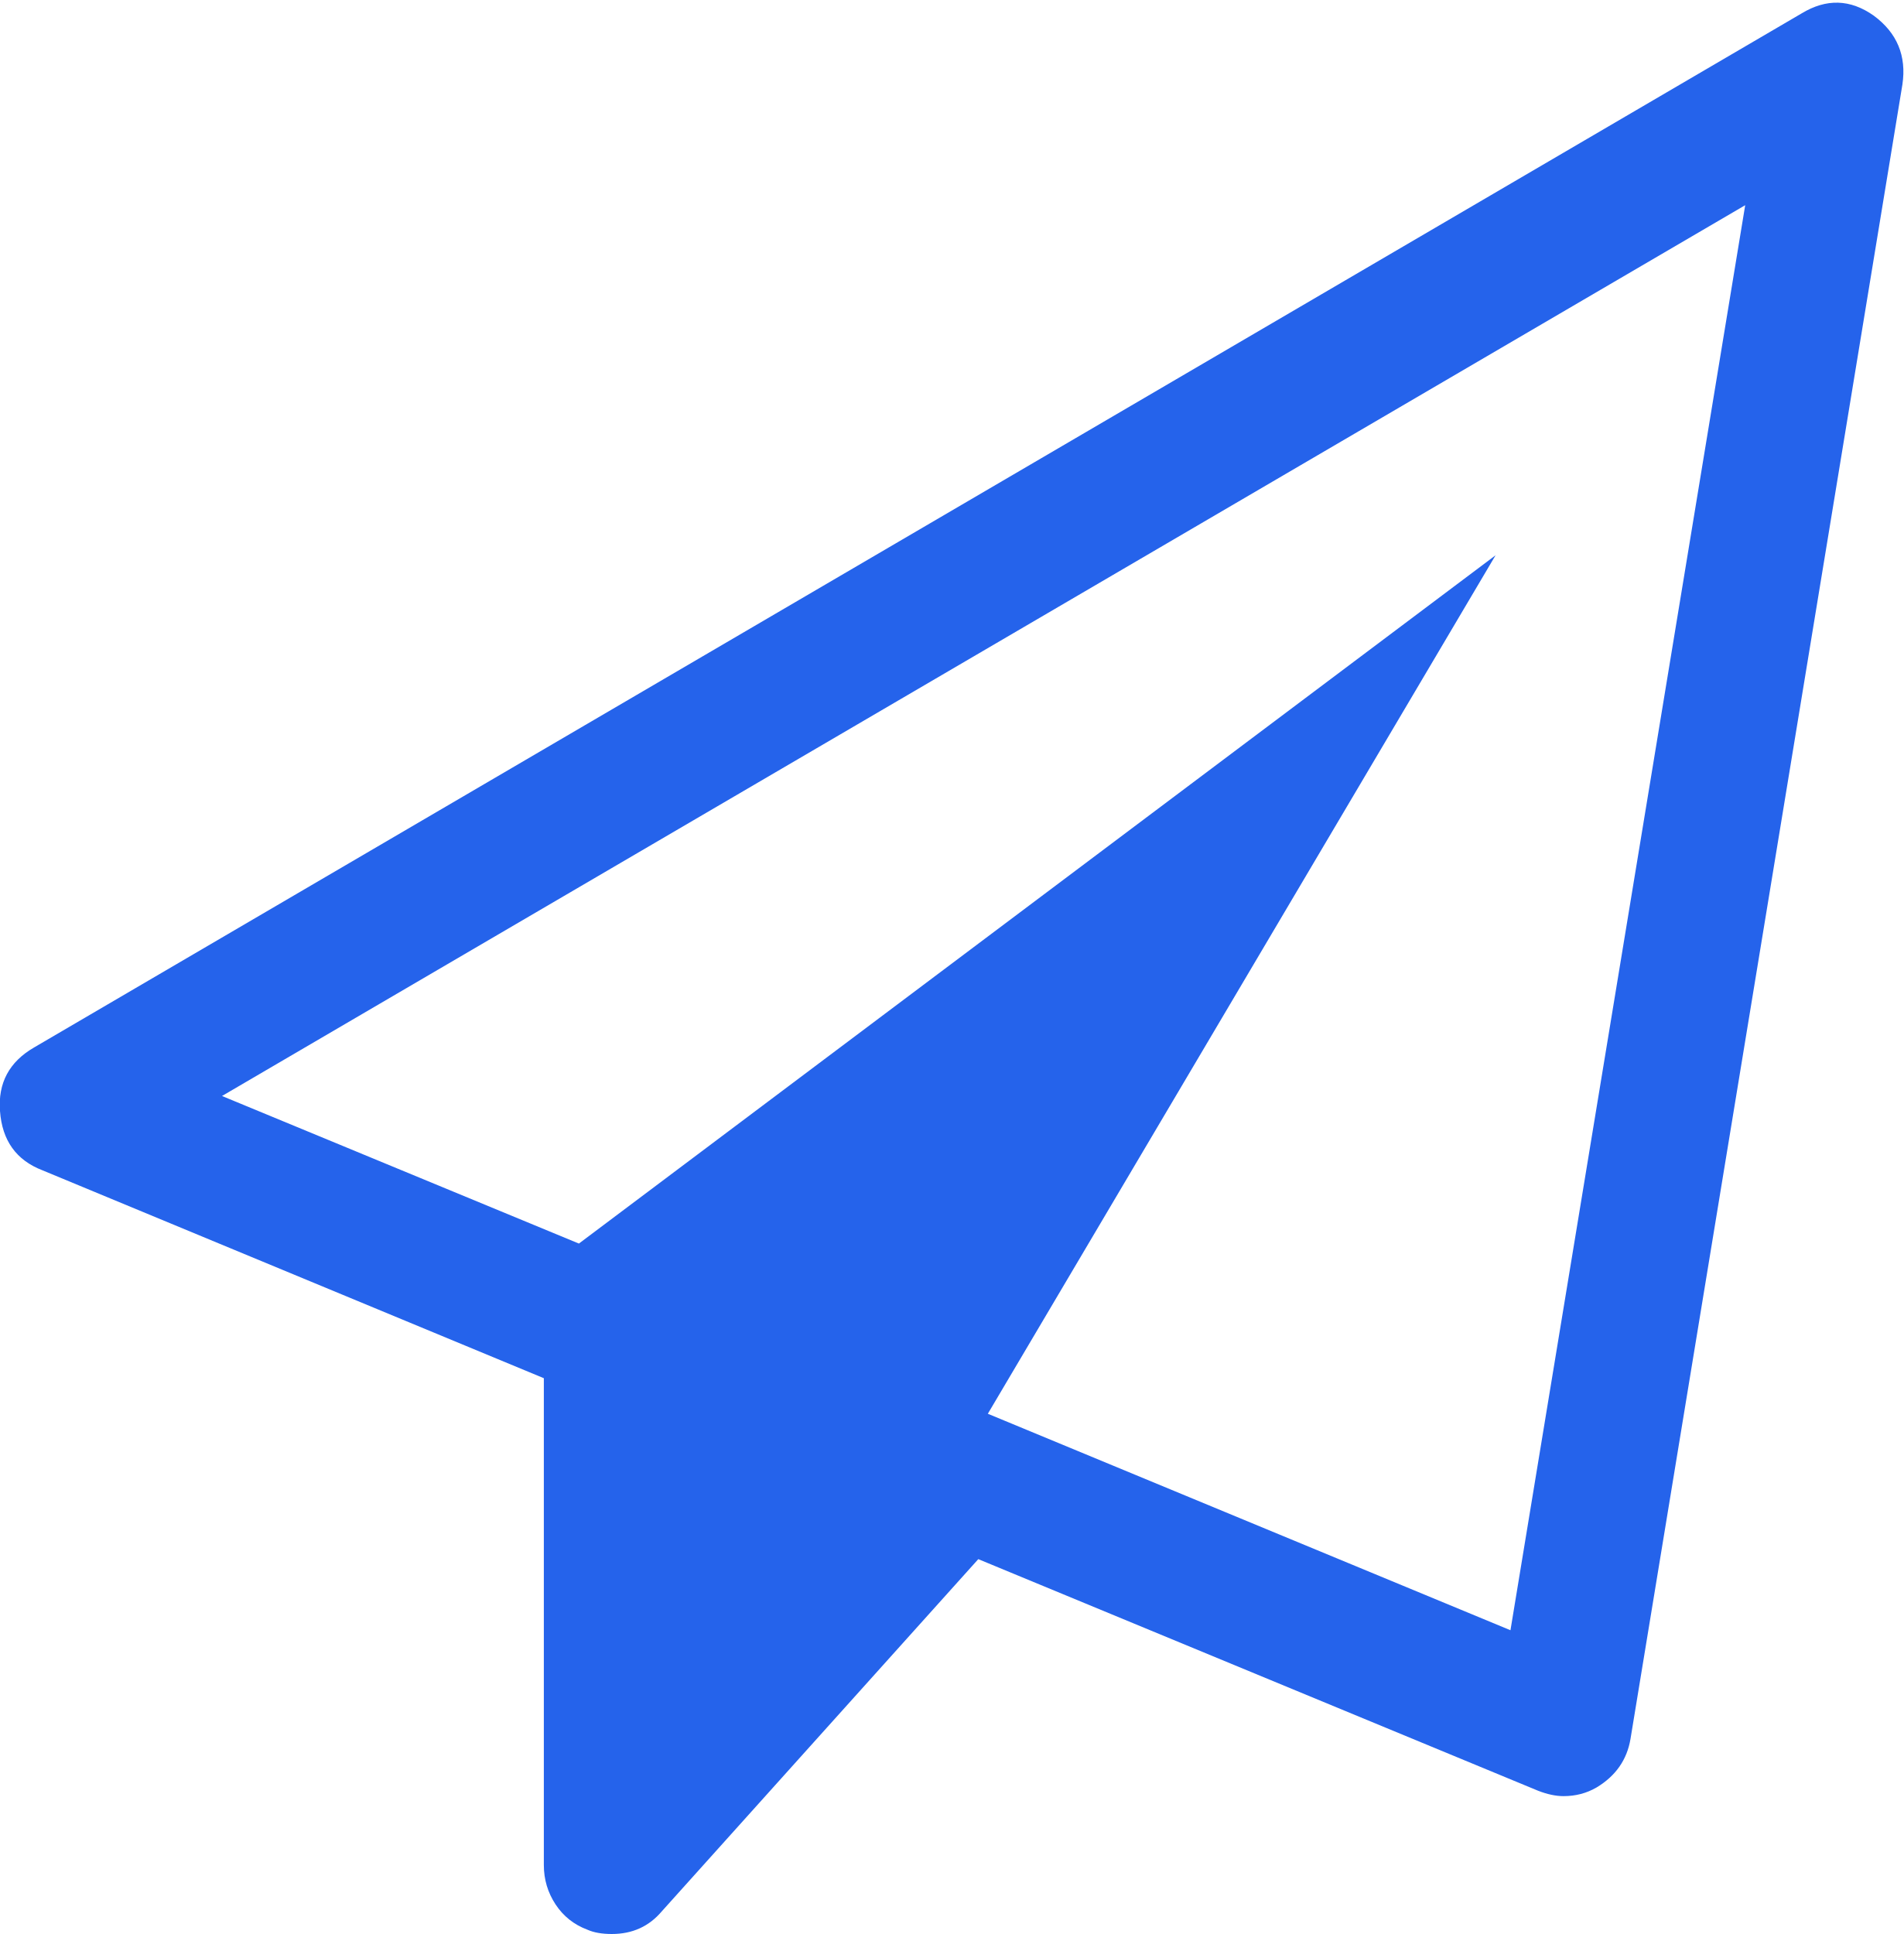
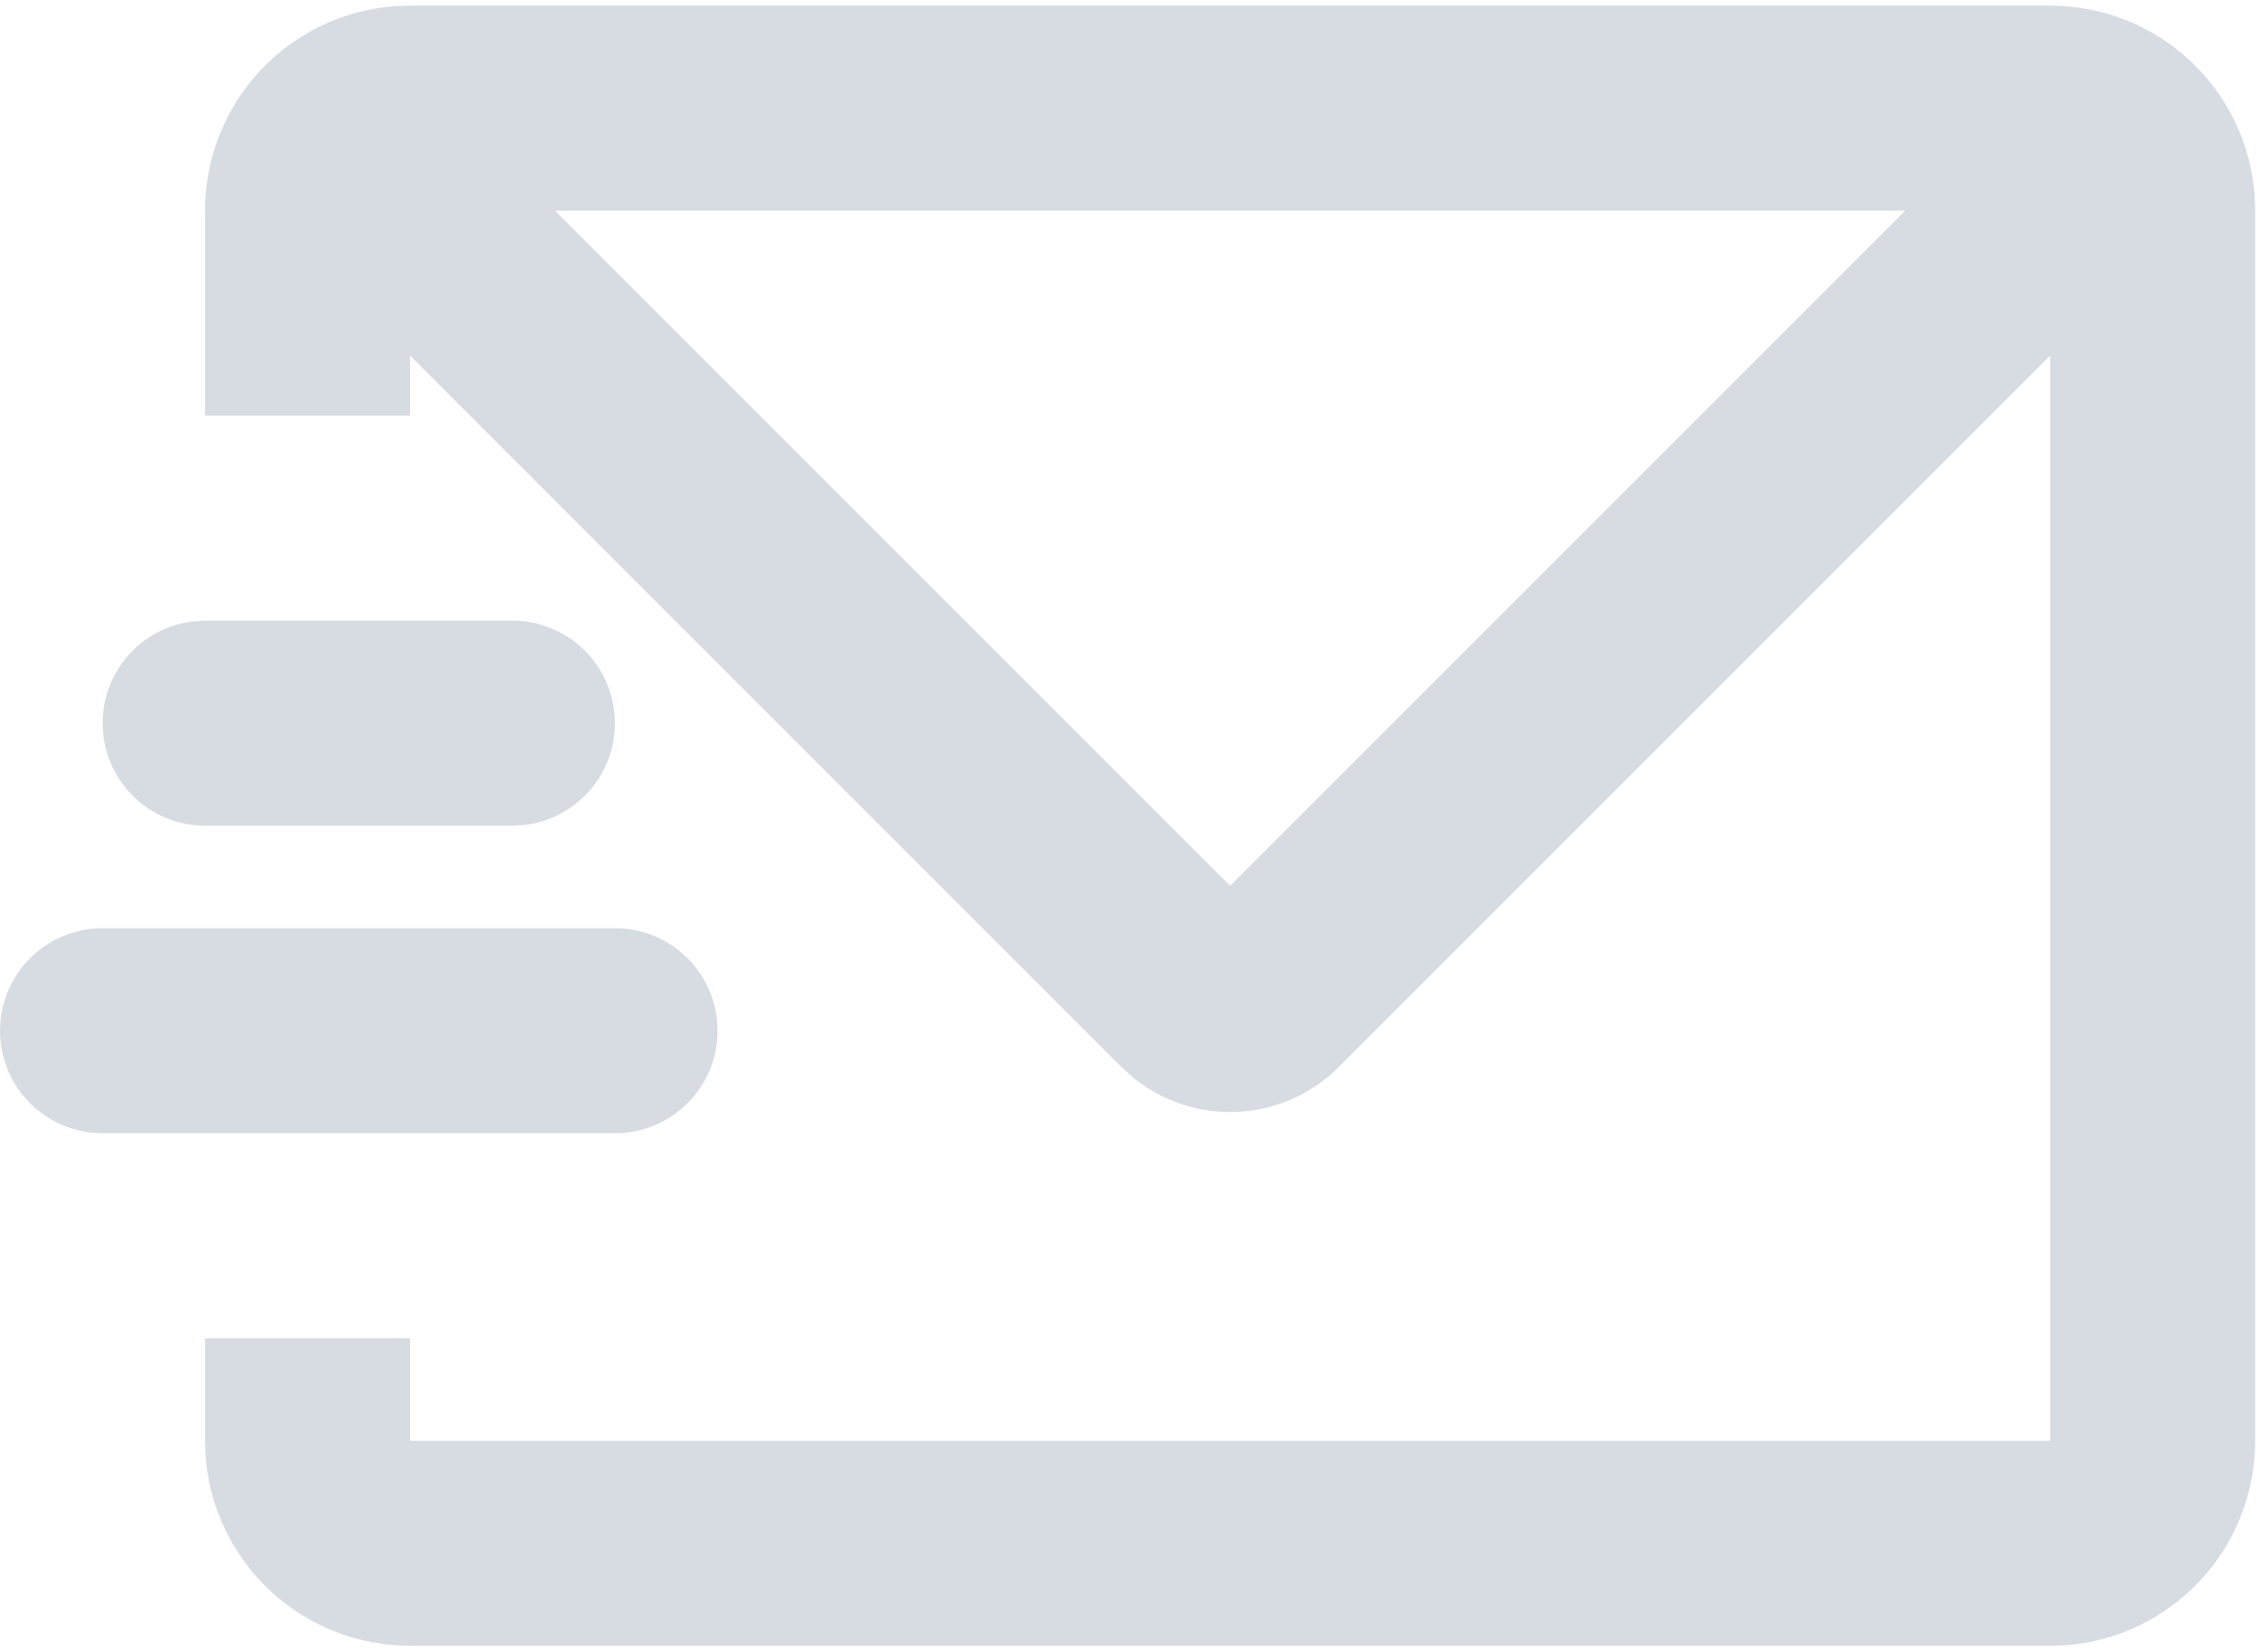
- <svg xmlns="http://www.w3.org/2000/svg" width="62" height="63" viewBox="0 0 62 63" fill="none">
-   <path d="M61.031 0.509C61.792 1.07 62.104 1.819 61.965 2.754L53.108 56.649C52.993 57.328 52.624 57.854 52.001 58.228C51.678 58.415 51.321 58.509 50.928 58.509C50.675 58.509 50.398 58.45 50.098 58.333L31.865 50.789L21.555 62.263C21.139 62.754 20.597 63 19.928 63C19.605 63 19.34 62.953 19.133 62.86C18.695 62.696 18.349 62.421 18.095 62.035C17.841 61.649 17.714 61.222 17.714 60.754V44.895L1.384 38.123C0.53 37.795 0.069 37.152 -0 36.193C-0.069 35.281 0.3 34.591 1.107 34.123L58.678 0.439C59.486 -0.053 60.27 -0.029 61.031 0.509ZM49.199 53.105L56.845 6.684L7.231 35.702L18.856 40.509L48.714 18.088L32.176 46.053L49.199 53.105Z" fill="#2563EB" />
+ <svg xmlns="http://www.w3.org/2000/svg" width="67" height="49" viewBox="0 0 67 49" fill="none">
+   <path d="M60.833 0.167C62.368 0.166 63.846 0.746 64.972 1.789C66.097 2.833 66.786 4.263 66.901 5.794L66.917 6.25V42.75C66.917 44.285 66.338 45.763 65.294 46.888C64.25 48.014 62.82 48.703 61.29 48.818L60.833 48.833H12.167C10.632 48.834 9.154 48.254 8.028 47.211C6.903 46.167 6.214 44.736 6.099 43.206L6.083 42.75V39.708H12.167V42.75H60.833V10.551L39.724 31.66C38.926 32.458 37.86 32.932 36.732 32.99C35.605 33.048 34.495 32.686 33.62 31.973L33.273 31.66L12.167 10.551V12.333H6.083V6.25C6.083 4.715 6.662 3.237 7.706 2.111C8.75 0.986 10.18 0.297 11.71 0.182L12.167 0.167H60.833ZM18.25 27.541C19.057 27.541 19.83 27.862 20.401 28.432C20.971 29.003 21.292 29.776 21.292 30.583C21.292 31.39 20.971 32.163 20.401 32.734C19.83 33.304 19.057 33.625 18.25 33.625H3.042C2.235 33.625 1.461 33.304 0.891 32.734C0.32 32.163 0 31.39 0 30.583C0 29.776 0.32 29.003 0.891 28.432C1.461 27.862 2.235 27.541 3.042 27.541H18.25ZM56.532 6.25H16.468L36.5 26.282L56.532 6.25ZM15.208 18.416C15.984 18.417 16.729 18.714 17.293 19.246C17.857 19.779 18.196 20.506 18.241 21.28C18.287 22.054 18.035 22.816 17.537 23.41C17.04 24.005 16.334 24.387 15.564 24.479L15.208 24.5H6.083C5.308 24.499 4.562 24.202 3.999 23.67C3.435 23.138 3.096 22.41 3.05 21.636C3.005 20.863 3.257 20.1 3.754 19.506C4.252 18.911 4.958 18.529 5.727 18.438L6.083 18.416H15.208Z" fill="#D7DCE3" />
</svg>
